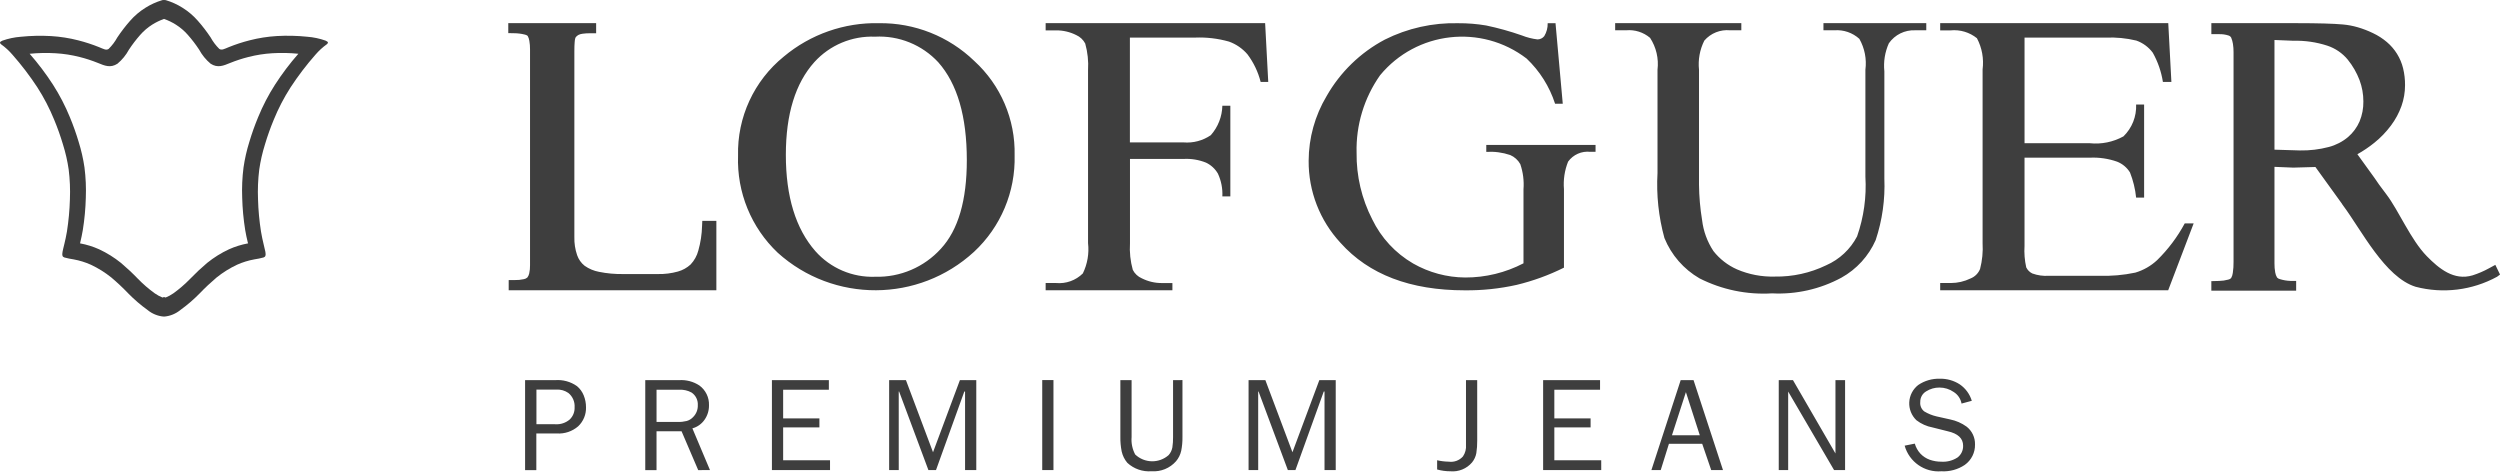
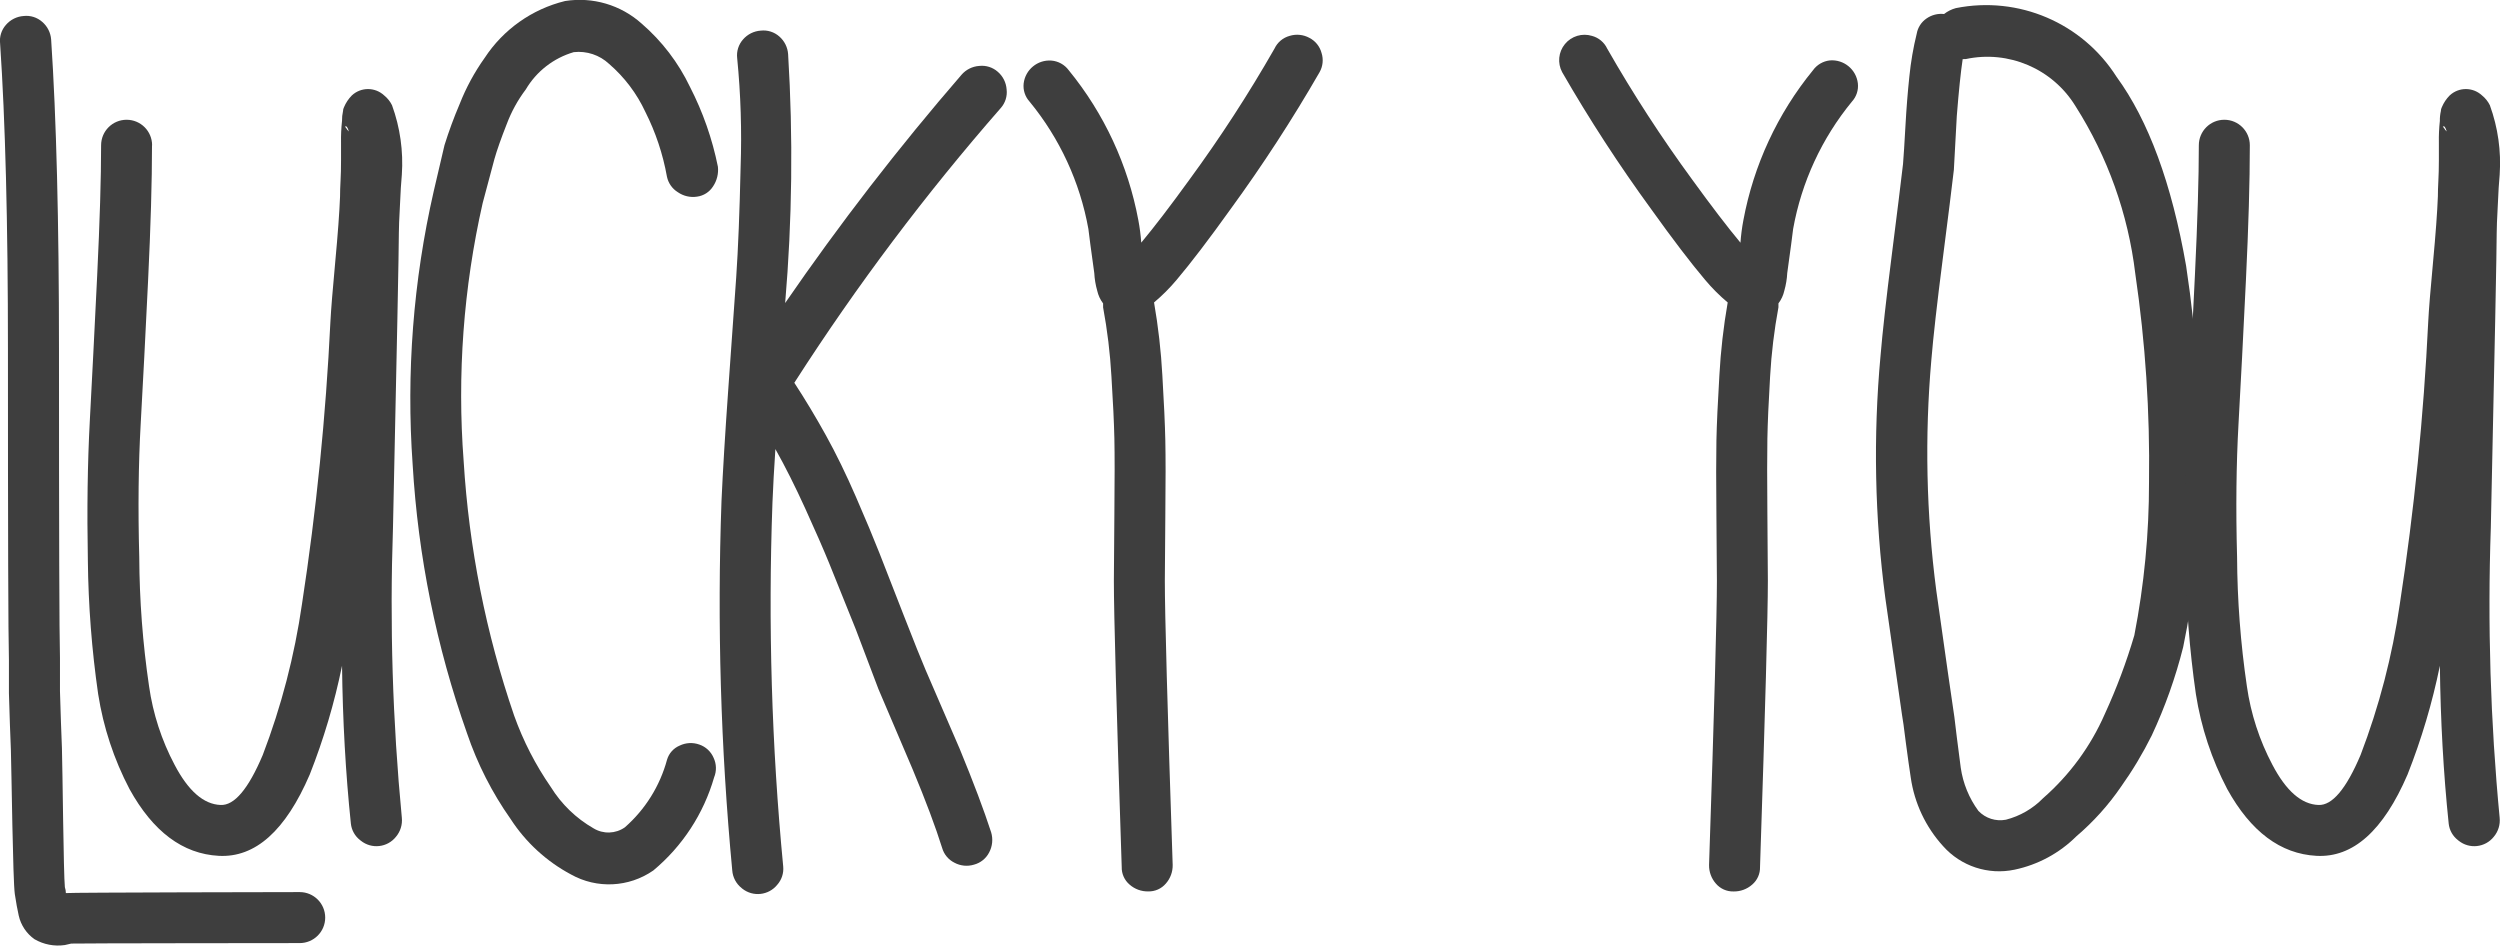
- <svg xmlns="http://www.w3.org/2000/svg" width="187.791" height="35.402" viewBox="0 0 187.791 35.402">
+ <svg xmlns="http://www.w3.org/2000/svg" width="127.443" height="48.194" viewBox="0 0 127.443 48.194">
  <defs>
-     <style>.a{fill:#3e3e3e;fill-rule:evenodd;}</style>
+     <style>.a{fill:#3e3e3e;}</style>
  </defs>
-   <g transform="translate(-4.924 -9.799)">
-     <path class="a" d="M107.873,90.916V84.159h2.258a2.5,2.5,0,0,1,1.641.451,1.755,1.755,0,0,1,.507.7,2.346,2.346,0,0,1,.17.882,1.891,1.891,0,0,1-.587,1.433,2.227,2.227,0,0,1-1.611.539h-1.534v2.754h-.843m2.275-3.447a1.506,1.506,0,0,0,1.079-.359,1.2,1.2,0,0,0,.364-.918,1.277,1.277,0,0,0-.467-1.071,1.441,1.441,0,0,0-.9-.256h-1.5v2.6Zm10.728,3.447L119.627,88h-1.881v2.92H116.9V84.159h2.541a2.479,2.479,0,0,1,1.523.4,1.763,1.763,0,0,1,.723,1.492,1.84,1.84,0,0,1-.334,1.083,1.639,1.639,0,0,1-.913.647l1.32,3.131ZM119.344,87.3a2.567,2.567,0,0,0,.67-.073,1.043,1.043,0,0,0,.486-.3,1.2,1.2,0,0,0,.347-.888,1.069,1.069,0,0,0-.467-.948,1.711,1.711,0,0,0-.933-.211h-1.7V87.3Zm11.435,3.612h-4.365V84.159h4.277v.722h-3.434v2.153h2.724v.677h-2.724v2.468h3.521Zm5.162,0h-.722V84.159h1.262l2.034,5.416,2.019-5.416h1.231v6.757h-.843v-5.9h-.057l-2.127,5.9h-.569l-2.2-5.9h-.03Zm10.778-6.757h.843v6.757h-.843Zm10.533,0v4.274a4.932,4.932,0,0,1-.093,1.036,1.824,1.824,0,0,1-.389.785,2.229,2.229,0,0,1-1.836.752,2.4,2.4,0,0,1-1.823-.632,1.993,1.993,0,0,1-.423-.848,5.085,5.085,0,0,1-.1-1.1V84.159h.843v4.274a2.372,2.372,0,0,0,.27,1.31,1.861,1.861,0,0,0,2.514.045,1.209,1.209,0,0,0,.279-.574,4.767,4.767,0,0,0,.052-.78V84.159Zm5.689,6.757h-.723V84.159h1.262l2.034,5.416,2.019-5.416h1.232v6.757h-.842v-5.9h-.058l-2.127,5.9h-.569l-2.2-5.9h-.029ZM179.393,88.7a5.751,5.751,0,0,1-.066.941,1.54,1.54,0,0,1-.323.7,1.918,1.918,0,0,1-1.628.664,3.72,3.72,0,0,1-.994-.135v-.693a4.21,4.21,0,0,0,.873.106,1.2,1.2,0,0,0,1.067-.394,1.339,1.339,0,0,0,.228-.87V84.159h.842Zm9.316,2.213h-4.365V84.159h4.276v.722h-3.434v2.153h2.724v.677h-2.724v2.468h3.522Zm8.26,0-.675-1.972h-2.5l-.616,1.972h-.7l2.2-6.757h.964l2.212,6.757Zm-1.9-5.854L194.021,88.3h2.092ZM206.2,90.916l-3.449-5.9v5.9h-.708V84.159h1.069l3.191,5.508V84.159h.723v6.757Zm6.063-1.989a1.865,1.865,0,0,0,.426.758,1.8,1.8,0,0,0,.692.452,2.592,2.592,0,0,0,.883.148,1.983,1.983,0,0,0,1.207-.316,1.064,1.064,0,0,0,.421-.888q0-.824-1.161-1.084l-1.126-.283a2.856,2.856,0,0,1-1.222-.545,1.751,1.751,0,0,1,.131-2.641,2.734,2.734,0,0,1,1.63-.475,2.628,2.628,0,0,1,1.5.426,2.293,2.293,0,0,1,.9,1.232l-.77.208a1.3,1.3,0,0,0-.59-.871,1.867,1.867,0,0,0-1.069-.333,1.84,1.84,0,0,0-.993.283.9.9,0,0,0-.449.8.79.79,0,0,0,.3.71,3.174,3.174,0,0,0,.923.374l1.021.228a3.2,3.2,0,0,1,1.234.539,1.648,1.648,0,0,1,.635,1.34,1.829,1.829,0,0,1-.767,1.535,2.859,2.859,0,0,1-1.762.481A2.643,2.643,0,0,1,211.5,89.08Z" transform="translate(-63.506 -45.805)" />
-     <path class="a" d="M237.248,15.6v8.238l1.913.058a7.926,7.926,0,0,0,2.172-.261,3.705,3.705,0,0,0,1.447-.75,3.255,3.255,0,0,0,.857-1.16,3.764,3.764,0,0,0,.289-1.51,4.561,4.561,0,0,0-.289-1.606,5.663,5.663,0,0,0-.882-1.532h0a3.351,3.351,0,0,0-1.542-1.053,7.571,7.571,0,0,0-2.532-.367l-1.432-.058m-4.742-.831v-.433H239q1.109,0,2,.025.854.024,1.381.072a5.825,5.825,0,0,1,1.125.212,7.338,7.338,0,0,1,1.143.44,4.747,4.747,0,0,1,1.042.67,3.756,3.756,0,0,1,1.22,1.975A5.178,5.178,0,0,1,247.056,19a4.668,4.668,0,0,1-.266,1.554A5.556,5.556,0,0,1,246,22.022a7.08,7.08,0,0,1-1.254,1.3,9.127,9.127,0,0,1-1.27.858l1.28,1.773q.245.387.9,1.244c.928,1.219,1.821,3.4,3.037,4.643.9.917,2.031,1.865,3.443,1.436a6.825,6.825,0,0,0,1.228-.529l.474-.257.353.728-.223.166a8.364,8.364,0,0,1-6.119.752v0c-2.309-.72-4.06-4.247-5.45-6.111a.5.5,0,0,1-.071-.1h0l-.016-.032-1.988-2.754-1.655.047-.013,0-1.408-.058v7.234a3.62,3.62,0,0,0,.056.7,1.08,1.08,0,0,0,.138.378.4.4,0,0,0,.216.123,3.018,3.018,0,0,0,.785.133h.434v.731h-6.371v-.713l.574-.016a2.818,2.818,0,0,0,.7-.1.421.421,0,0,0,.211-.112l0,0a1.014,1.014,0,0,0,.127-.388,5.062,5.062,0,0,0,.056-.842V16.514a3.806,3.806,0,0,0-.046-.626h0a2.009,2.009,0,0,0-.133-.47.342.342,0,0,0-.2-.157,2.08,2.08,0,0,0-.7-.1l-.588,0ZM104.609,34.01v-.377h.434a2.943,2.943,0,0,0,.711-.069v0a.526.526,0,0,0,.258-.125.758.758,0,0,0,.138-.3,2.547,2.547,0,0,0,.062-.617V16.311a3.5,3.5,0,0,0-.052-.653,1.116,1.116,0,0,0-.125-.367.475.475,0,0,0-.221-.1,3.371,3.371,0,0,0-.812-.1l-.424-.009v-.751h6.6v.762h-.434a3.806,3.806,0,0,0-.6.038.907.907,0,0,0-.287.084.736.736,0,0,0-.166.124.373.373,0,0,0-.076.109,1.363,1.363,0,0,0-.05.311c-.016.174-.023.4-.023.686V30.4a3.88,3.88,0,0,0,.207,1.36,1.75,1.75,0,0,0,.565.8h0a2.741,2.741,0,0,0,1.081.455,8.453,8.453,0,0,0,1.816.166h2.609a5.188,5.188,0,0,0,1.5-.189,2.334,2.334,0,0,0,.952-.528,2.412,2.412,0,0,0,.581-1.046,7.49,7.49,0,0,0,.282-1.858l.017-.376h1.057V34.4h-15.6ZM218.474,15.421v7.932h4.895a4.32,4.32,0,0,0,2.537-.515,3.15,3.15,0,0,0,.95-2.392h.6V27.44h-.6a7.1,7.1,0,0,0-.459-1.887,1.985,1.985,0,0,0-.967-.813,5.4,5.4,0,0,0-2.062-.3h-4.895v6.62a5.755,5.755,0,0,0,.128,1.619.978.978,0,0,0,.459.459,3.011,3.011,0,0,0,1.246.172h3.76a11.331,11.331,0,0,0,2.732-.237,4.119,4.119,0,0,0,1.632-.933,11.447,11.447,0,0,0,2.078-2.765h.67L229.264,34.4H212.138v-.545h.788a3.388,3.388,0,0,0,1.492-.343,1.278,1.278,0,0,0,.715-.711,6.229,6.229,0,0,0,.19-1.943V17.812a3.924,3.924,0,0,0-.425-2.346,2.726,2.726,0,0,0-1.972-.59h-.788v-.545h17.132l.235,4.42h-.637a6.572,6.572,0,0,0-.76-2.195,2.622,2.622,0,0,0-1.234-.913,8.244,8.244,0,0,0-2.308-.222Zm-15.105-.551v-.539h7.724v.539h-.823a2.291,2.291,0,0,0-1.989.978,4.106,4.106,0,0,0-.337,2.105V26a12.967,12.967,0,0,1-.652,4.63,5.981,5.981,0,0,1-2.575,2.824,9.912,9.912,0,0,1-5.21,1.177,10.622,10.622,0,0,1-5.448-1.127,6.2,6.2,0,0,1-2.635-3.028,15.153,15.153,0,0,1-.52-4.885V17.834a3.589,3.589,0,0,0-.558-2.395,2.438,2.438,0,0,0-1.8-.569h-.823v-.539H197.2v.539h-.84a2.273,2.273,0,0,0-1.939.774,3.952,3.952,0,0,0-.4,2.19v8.646a17.515,17.515,0,0,0,.232,2.649,5.365,5.365,0,0,0,.851,2.325,4.644,4.644,0,0,0,1.774,1.377,6.715,6.715,0,0,0,2.84.539,8.542,8.542,0,0,0,3.857-.849,4.784,4.784,0,0,0,2.321-2.17,11.5,11.5,0,0,0,.624-4.485V17.834a3.727,3.727,0,0,0-.453-2.32,2.508,2.508,0,0,0-1.873-.644Zm-20.127-.535.545,6.051h-.577a8.131,8.131,0,0,0-2.138-3.392,7.981,7.981,0,0,0-11.008,1.255,9.679,9.679,0,0,0-1.764,5.824,10.666,10.666,0,0,0,1.176,5,7.714,7.714,0,0,0,3.072,3.315,7.994,7.994,0,0,0,3.907,1.052,9.412,9.412,0,0,0,4.382-1.066V26.813a4.7,4.7,0,0,0-.241-1.892,1.586,1.586,0,0,0-.754-.68,4.7,4.7,0,0,0-1.8-.237v-.521h8.208V24h-.39a1.807,1.807,0,0,0-1.673.738,4.56,4.56,0,0,0-.31,2.07V32.7a16.793,16.793,0,0,1-3.548,1.293,17.052,17.052,0,0,1-3.9.41q-6.147,0-9.336-3.566a8.964,8.964,0,0,1-2.394-6.167,9.523,9.523,0,0,1,1.347-4.854,10.9,10.9,0,0,1,4.376-4.247,11.642,11.642,0,0,1,5.509-1.23,12.178,12.178,0,0,1,2.1.169,21.422,21.422,0,0,1,2.682.748,4.736,4.736,0,0,0,1.176.3.651.651,0,0,0,.508-.246,1.772,1.772,0,0,0,.257-.97Zm-31.97,1.086v7.871H155.3a3.159,3.159,0,0,0,2.051-.544,3.462,3.462,0,0,0,.866-2.21h.6v6.811h-.6a3.636,3.636,0,0,0-.335-1.715,2.035,2.035,0,0,0-.894-.823,3.952,3.952,0,0,0-1.687-.277h-4.023V30.86a6.066,6.066,0,0,0,.212,2.008,1.37,1.37,0,0,0,.682.636,3.3,3.3,0,0,0,1.5.353h.793V34.4h-9.522v-.545h.788a2.528,2.528,0,0,0,2.006-.721,4.124,4.124,0,0,0,.391-2.276V17.873a6.062,6.062,0,0,0-.212-2.008,1.408,1.408,0,0,0-.676-.636,3.3,3.3,0,0,0-1.509-.353h-.788v-.545H161.43l.234,4.42h-.57a5.853,5.853,0,0,0-.989-2.073,3.285,3.285,0,0,0-1.391-.959,8.158,8.158,0,0,0-2.559-.3Zm-19.145-.071a5.831,5.831,0,0,0-4.557,1.91q-2.14,2.382-2.142,6.967,0,4.7,2.217,7.232a5.718,5.718,0,0,0,4.5,1.925,6.422,6.422,0,0,0,4.932-2.109q1.948-2.113,1.945-6.653,0-4.928-2.143-7.348A6.032,6.032,0,0,0,132.127,15.35Zm.3-1.013a10.107,10.107,0,0,1,7.155,2.837,9.3,9.3,0,0,1,3.03,7.083,9.562,9.562,0,0,1-3.051,7.256,10.953,10.953,0,0,1-14.742.067,9.566,9.566,0,0,1-2.981-7.285,9.288,9.288,0,0,1,3.441-7.454A10.772,10.772,0,0,1,132.427,14.336Z" transform="translate(-61.474 -2.796)" />
-     <path class="a" d="M17.1,9.814a5.068,5.068,0,0,0-1.256.572,5.149,5.149,0,0,0-1.151.98,11.636,11.636,0,0,0-.959,1.249,3.685,3.685,0,0,1-.652.861c-.184.118-.355.013-.723-.138a12.224,12.224,0,0,0-1.552-.507,10.819,10.819,0,0,0-2.051-.322,14.4,14.4,0,0,0-2.282.053,5.367,5.367,0,0,0-1.367.289c-.231.1-.217.178-.1.276a4.823,4.823,0,0,1,.848.776A21.558,21.558,0,0,1,7.736,16.37a14.857,14.857,0,0,1,1.256,2.42,18.729,18.729,0,0,1,.664,1.867,12.02,12.02,0,0,1,.427,1.874,13.583,13.583,0,0,1,.092,2.249,19.139,19.139,0,0,1-.224,2.42c-.118.7-.276,1.216-.329,1.512s0,.375.138.427a5.816,5.816,0,0,0,.7.145,5.674,5.674,0,0,1,1.29.4,7.685,7.685,0,0,1,1.538.96,16.654,16.654,0,0,1,1.275,1.2,11.188,11.188,0,0,0,1.447,1.243,2.2,2.2,0,0,0,1.2.492.242.242,0,0,0,.03-.007l.03.007a2.2,2.2,0,0,0,1.2-.492,11.185,11.185,0,0,0,1.447-1.243,16.865,16.865,0,0,1,1.275-1.2,7.68,7.68,0,0,1,1.539-.96,5.67,5.67,0,0,1,1.289-.4,5.792,5.792,0,0,0,.7-.145c.138-.052.191-.131.138-.427s-.21-.808-.328-1.512a19.139,19.139,0,0,1-.224-2.42,13.584,13.584,0,0,1,.092-2.249,12.02,12.02,0,0,1,.427-1.874,18.827,18.827,0,0,1,.664-1.867,14.852,14.852,0,0,1,1.256-2.42A21.556,21.556,0,0,1,28.626,13.9a4.808,4.808,0,0,1,.848-.776c.118-.1.131-.177-.1-.276a5.367,5.367,0,0,0-1.368-.289,14.4,14.4,0,0,0-2.282-.053,10.815,10.815,0,0,0-2.051.322,12.171,12.171,0,0,0-1.552.507c-.368.151-.539.256-.723.138a3.686,3.686,0,0,1-.651-.861,11.736,11.736,0,0,0-.959-1.249,5.16,5.16,0,0,0-1.151-.98,5.057,5.057,0,0,0-1.256-.572.7.7,0,0,0-.283,0M7.151,13.838a19.789,19.789,0,0,1,1.755,2.324,15.2,15.2,0,0,1,1.267,2.44,19.046,19.046,0,0,1,.661,1.86,12.448,12.448,0,0,1,.436,1.914,13.779,13.779,0,0,1,.1,2.283,18.323,18.323,0,0,1-.225,2.419c-.051.311-.118.617-.191.923l-.02.081.018,0a6.281,6.281,0,0,1,1.416.442,8,8,0,0,1,1.646,1.026,17.017,17.017,0,0,1,1.279,1.2,9.5,9.5,0,0,0,1.259,1.086,2.955,2.955,0,0,0,.576.312l.12-.037.119.037a2.926,2.926,0,0,0,.576-.312,9.526,9.526,0,0,0,1.259-1.086,17.091,17.091,0,0,1,1.279-1.2,7.977,7.977,0,0,1,1.646-1.026,6.287,6.287,0,0,1,1.416-.442l.018,0L23.534,28c-.074-.305-.14-.612-.192-.923a18.258,18.258,0,0,1-.225-2.419,13.738,13.738,0,0,1,.1-2.283,12.447,12.447,0,0,1,.435-1.914,18.954,18.954,0,0,1,.662-1.86,15.109,15.109,0,0,1,1.267-2.44,19.7,19.7,0,0,1,1.755-2.324,12.245,12.245,0,0,0-1.958-.039,9.531,9.531,0,0,0-1.794.282,10.381,10.381,0,0,0-1.365.445c-.513.21-.944.4-1.473.06a3.62,3.62,0,0,1-.866-1.061,10.043,10.043,0,0,0-.841-1.1,4.109,4.109,0,0,0-.91-.778,4.32,4.32,0,0,0-.883-.425,4.352,4.352,0,0,0-.883.425,4.116,4.116,0,0,0-.91.778,10.046,10.046,0,0,0-.841,1.1,3.6,3.6,0,0,1-.866,1.061c-.529.341-.96.15-1.473-.06a10.375,10.375,0,0,0-1.365-.445A9.526,9.526,0,0,0,9.109,13.8,12.245,12.245,0,0,0,7.151,13.838Z" />
+   <g transform="translate(-25.584 -16.864)">
+     <path class="a" d="M28.191,22.476q.4,5.995.4,15.834,0,13.938.05,15.687v1.7q.05,1.7.1,2.9c.033,1.066.082,6.461.15,7.094a.965.965,0,0,1,.051.3c.232-.033,11.787-.051,11.92-.051a1.3,1.3,0,0,1,0,2.6h-.1c-.033,0-11.463.009-11.546.025s-.192.041-.328.075a2.386,2.386,0,0,1-1.549-.3,2.016,2.016,0,0,1-.8-1.2c-.068-.3-.134-.666-.2-1.1-.1-.7-.164-6.178-.2-7.344q-.051-1.2-.1-2.9V54.1q-.051-1.8-.05-15.788,0-9.74-.4-15.634a1.214,1.214,0,0,1,.3-.949,1.311,1.311,0,0,1,.9-.449,1.222,1.222,0,0,1,.949.3A1.312,1.312,0,0,1,28.191,22.476Z" transform="translate(0 -3.6)" />
+     <path class="a" d="M53.3,44.627q0,2.748-.2,6.894t-.375,7.267q-.176,3.122-.075,6.82a46.619,46.619,0,0,0,.5,6.594,12.216,12.216,0,0,0,1.3,4q1.048,2,2.347,2.05,1.049.051,2.148-2.547a35.9,35.9,0,0,0,2-7.693,138.79,138.79,0,0,0,1.449-14.388q.05-.947.246-3.047.2-2.147.246-3.346c0-.233.008-.5.025-.8s.025-.648.025-1.049v-.9a8.666,8.666,0,0,1,.05-1.1,2.116,2.116,0,0,1,.051-.5.446.446,0,0,1,.05-.2,1.887,1.887,0,0,1,.4-.6,1.208,1.208,0,0,1,1.648,0,1.482,1.482,0,0,1,.4.5,8.634,8.634,0,0,1,.5,3.547c-.033.334-.068.883-.1,1.649q-.05.9-.051,1.3,0,1.249-.3,15.035A113.85,113.85,0,0,0,66.035,78.9a1.3,1.3,0,0,1-.3.975,1.272,1.272,0,0,1-1.788.2l-.035-.028a1.23,1.23,0,0,1-.475-.849q-.4-3.845-.45-8.042A33.158,33.158,0,0,1,61.341,76.7Q59.492,81,56.7,80.845q-2.748-.149-4.545-3.4a15.633,15.633,0,0,1-1.6-4.845,51.453,51.453,0,0,1-.525-6.8q-.074-3.9.1-7.145t.375-7.392q.2-4.145.2-6.641a1.3,1.3,0,0,1,2.6,0v0Zm10.038-.7q-.1-.349-.2-.246l.05.05A.731.731,0,0,0,63.34,43.924Z" transform="translate(-19.967 -20.353)" />
+     <path class="a" d="M153.363,25.87a12.015,12.015,0,0,0-1.1-3.3,7.278,7.278,0,0,0-1.849-2.448,2.268,2.268,0,0,0-1.8-.6,4.208,4.208,0,0,0-2.446,1.9,7.027,7.027,0,0,0-.974,1.773q-.425,1.075-.625,1.774l-.6,2.248A44.314,44.314,0,0,0,143,40.377a49.242,49.242,0,0,0,2.573,12.965,15.655,15.655,0,0,0,1.873,3.647,6.165,6.165,0,0,0,2.173,2.1,1.457,1.457,0,0,0,1.6-.051,7.026,7.026,0,0,0,2.148-3.443,1.124,1.124,0,0,1,.649-.725,1.3,1.3,0,0,1,1-.05,1.216,1.216,0,0,1,.725.674,1.237,1.237,0,0,1,.026,1,9.662,9.662,0,0,1-3.1,4.745,3.963,3.963,0,0,1-4.2.2,8.347,8.347,0,0,1-3.072-2.822,17.159,17.159,0,0,1-2.223-4.371A49.83,49.83,0,0,1,140.4,40.55a47.493,47.493,0,0,1,1.074-13.938l.549-2.348a22.151,22.151,0,0,1,.774-2.1,10.973,10.973,0,0,1,1.273-2.348,6.853,6.853,0,0,1,4.1-2.9,4.734,4.734,0,0,1,3.9,1.148,9.925,9.925,0,0,1,2.467,3.229,15.688,15.688,0,0,1,1.424,4.071,1.509,1.509,0,0,1-.246,1,1.147,1.147,0,0,1-.82.525,1.356,1.356,0,0,1-.975-.226A1.222,1.222,0,0,1,153.363,25.87Z" transform="translate(-93.78)" />
+     <path class="a" d="M230.242,26.577a86.882,86.882,0,0,1-.151,12.687,132.707,132.707,0,0,1,8.992-11.638,1.312,1.312,0,0,1,.9-.449,1.223,1.223,0,0,1,.949.3,1.306,1.306,0,0,1,.449.9,1.21,1.21,0,0,1-.3.948A118.334,118.334,0,0,0,230.6,43.264a.044.044,0,0,1-.038.05h-.013q.848,1.3,1.623,2.7t1.523,3.122q.749,1.722,1.2,2.87l1.249,3.2q.8,2.05,1.1,2.747l1.748,4.046q1.049,2.548,1.6,4.246a1.355,1.355,0,0,1-.1,1.023,1.216,1.216,0,0,1-.774.625,1.3,1.3,0,0,1-1-.1,1.213,1.213,0,0,1-.624-.75q-.5-1.6-1.5-4l-1.748-4.1L233.693,55.9l-1.349-3.349q-.449-1.1-1.223-2.8t-1.528-3.043q-.1,1.5-.15,2.747a140.644,140.644,0,0,0,.549,18.536,1.224,1.224,0,0,1-.3.923,1.273,1.273,0,0,1-1.789.2l-.033-.028a1.27,1.27,0,0,1-.476-.9,145.27,145.27,0,0,1-.548-18.834q.1-2.248.349-5.745l.4-5.644q.15-2.2.225-5.619a41.879,41.879,0,0,0-.175-5.569,1.22,1.22,0,0,1,.3-.949,1.311,1.311,0,0,1,.9-.449,1.221,1.221,0,0,1,.95.3A1.312,1.312,0,0,1,230.242,26.577Z" transform="translate(-164.482 -6.952)" />
+     <path class="a" d="M314,28.393a16.982,16.982,0,0,1,3.55,7.643,9.92,9.92,0,0,1,.149,1.148q1-1.2,2.448-3.2a70.33,70.33,0,0,0,4.345-6.693,1.2,1.2,0,0,1,.774-.648,1.3,1.3,0,0,1,1,.1,1.216,1.216,0,0,1,.625.775,1.229,1.229,0,0,1-.1.974,77.691,77.691,0,0,1-4.546,6.993q-1.647,2.3-2.746,3.6a9.3,9.3,0,0,1-1.148,1.148,31.762,31.762,0,0,1,.424,3.721q.124,2.072.151,3.321t0,3.847q-.026,2.6-.025,3.3,0,2.547.4,14.486a1.393,1.393,0,0,1-.349.949,1.143,1.143,0,0,1-.9.4,1.394,1.394,0,0,1-.949-.349,1.138,1.138,0,0,1-.4-.9q-.4-12.036-.4-14.587,0-.8.026-3.424t0-3.821q-.026-1.2-.15-3.172a27.944,27.944,0,0,0-.425-3.521v-.2a1.674,1.674,0,0,1-.3-.649,4.055,4.055,0,0,1-.15-.9q-.251-1.8-.3-2.248a14.167,14.167,0,0,0-3-6.493,1.178,1.178,0,0,1-.3-.924,1.329,1.329,0,0,1,1.416-1.166A1.222,1.222,0,0,1,314,28.393Z" transform="translate(-233.937 -7.951)" />
+     <path class="a" d="M475.19,27.916a1.329,1.329,0,0,1,1.423,1.173,1.177,1.177,0,0,1-.3.924,14.165,14.165,0,0,0-3,6.493q-.051.449-.3,2.248a4.043,4.043,0,0,1-.149.9,1.674,1.674,0,0,1-.3.649v.2a27.972,27.972,0,0,0-.425,3.521Q472.022,46,472,47.2t0,3.821q.025,2.624.025,3.424,0,2.547-.4,14.587a1.137,1.137,0,0,1-.4.9,1.394,1.394,0,0,1-.949.349,1.143,1.143,0,0,1-.9-.4,1.4,1.4,0,0,1-.349-.949q.4-11.937.4-14.487,0-.7-.025-3.3t0-3.847q.026-1.248.151-3.321a31.71,31.71,0,0,1,.424-3.721,9.309,9.309,0,0,1-1.148-1.148q-1.1-1.3-2.746-3.6a77.466,77.466,0,0,1-4.545-6.993,1.295,1.295,0,0,1,1.523-1.848,1.2,1.2,0,0,1,.774.649,70.367,70.367,0,0,0,4.345,6.693q1.45,2,2.448,3.2a9.913,9.913,0,0,1,.149-1.148,16.982,16.982,0,0,1,3.547-7.642A1.222,1.222,0,0,1,475.19,27.916Z" transform="translate(-356.32 -7.973)" />
+     <path class="a" d="M553.461,18.818a1.7,1.7,0,0,1,.6-.3,7.874,7.874,0,0,1,8.192,3.5q2.446,3.347,3.547,9.64a65.469,65.469,0,0,1,.724,11.038,42.046,42.046,0,0,1-.874,8.395,25.014,25.014,0,0,1-1.6,4.5,19.48,19.48,0,0,1-1.573,2.624,12.87,12.87,0,0,1-2.272,2.522,6.3,6.3,0,0,1-3.147,1.7,3.817,3.817,0,0,1-3.647-1.2,6.582,6.582,0,0,1-1.649-3.5q-.1-.649-.246-1.749c-.1-.8-.164-1.282-.2-1.449l-.849-5.946a55.544,55.544,0,0,1-.246-12.339q.15-1.8.574-5.145t.574-4.646c.032-.4.075-1.049.124-1.947s.117-1.74.2-2.523a15.667,15.667,0,0,1,.374-2.172,1.188,1.188,0,0,1,.5-.775A1.312,1.312,0,0,1,553.461,18.818Zm.949,2.3q-.15,1-.3,2.9l-.15,2.747q-.15,1.3-.574,4.6t-.574,5.094a54.194,54.194,0,0,0,.251,11.74q.748,5.3.849,5.946.05.251.2,1.548.149,1.148.2,1.549a4.893,4.893,0,0,0,.9,2.2,1.538,1.538,0,0,0,1.4.449,4.064,4.064,0,0,0,1.9-1.1,12.181,12.181,0,0,0,3.148-4.3,29.719,29.719,0,0,0,1.5-4,40.556,40.556,0,0,0,.749-7.821,66.51,66.51,0,0,0-.7-10.614,20.464,20.464,0,0,0-3.048-8.541,5.268,5.268,0,0,0-5.594-2.4Z" transform="translate(-428.774 -1.24)" />
+     <path class="a" d="M639.7,44.627q0,2.748-.2,6.894t-.375,7.267q-.176,3.122-.075,6.82a46.823,46.823,0,0,0,.5,6.594,12.241,12.241,0,0,0,1.3,4q1.048,2,2.347,2.05,1.048.051,2.148-2.547a35.876,35.876,0,0,0,2-7.693,138.578,138.578,0,0,0,1.449-14.388q.048-.947.246-3.047.2-2.147.246-3.346c0-.233.009-.5.025-.8s.026-.648.026-1.049v-.9a8.644,8.644,0,0,1,.05-1.1,2.071,2.071,0,0,1,.051-.5.436.436,0,0,1,.05-.2,1.883,1.883,0,0,1,.4-.6,1.207,1.207,0,0,1,1.648,0,1.473,1.473,0,0,1,.4.5,8.622,8.622,0,0,1,.5,3.547q-.051.5-.1,1.649-.05.9-.051,1.3,0,1.249-.3,15.035a113.844,113.844,0,0,0,.45,14.787,1.3,1.3,0,0,1-.3.975,1.273,1.273,0,0,1-1.789.2l-.034-.028a1.23,1.23,0,0,1-.475-.849q-.4-3.845-.449-8.042a33.139,33.139,0,0,1-1.648,5.544q-1.85,4.3-4.645,4.145-2.747-.149-4.545-3.4a15.636,15.636,0,0,1-1.6-4.845,51.328,51.328,0,0,1-.524-6.8q-.075-3.9.1-7.145t.374-7.392q.2-4.145.2-6.641a1.3,1.3,0,0,1,2.6,0v0Zm10.04-.7c-.068-.233-.133-.316-.2-.246l.051.05a.7.7,0,0,0,.149.192Z" transform="translate(-499.426 -20.353)" />
  </g>
</svg>
